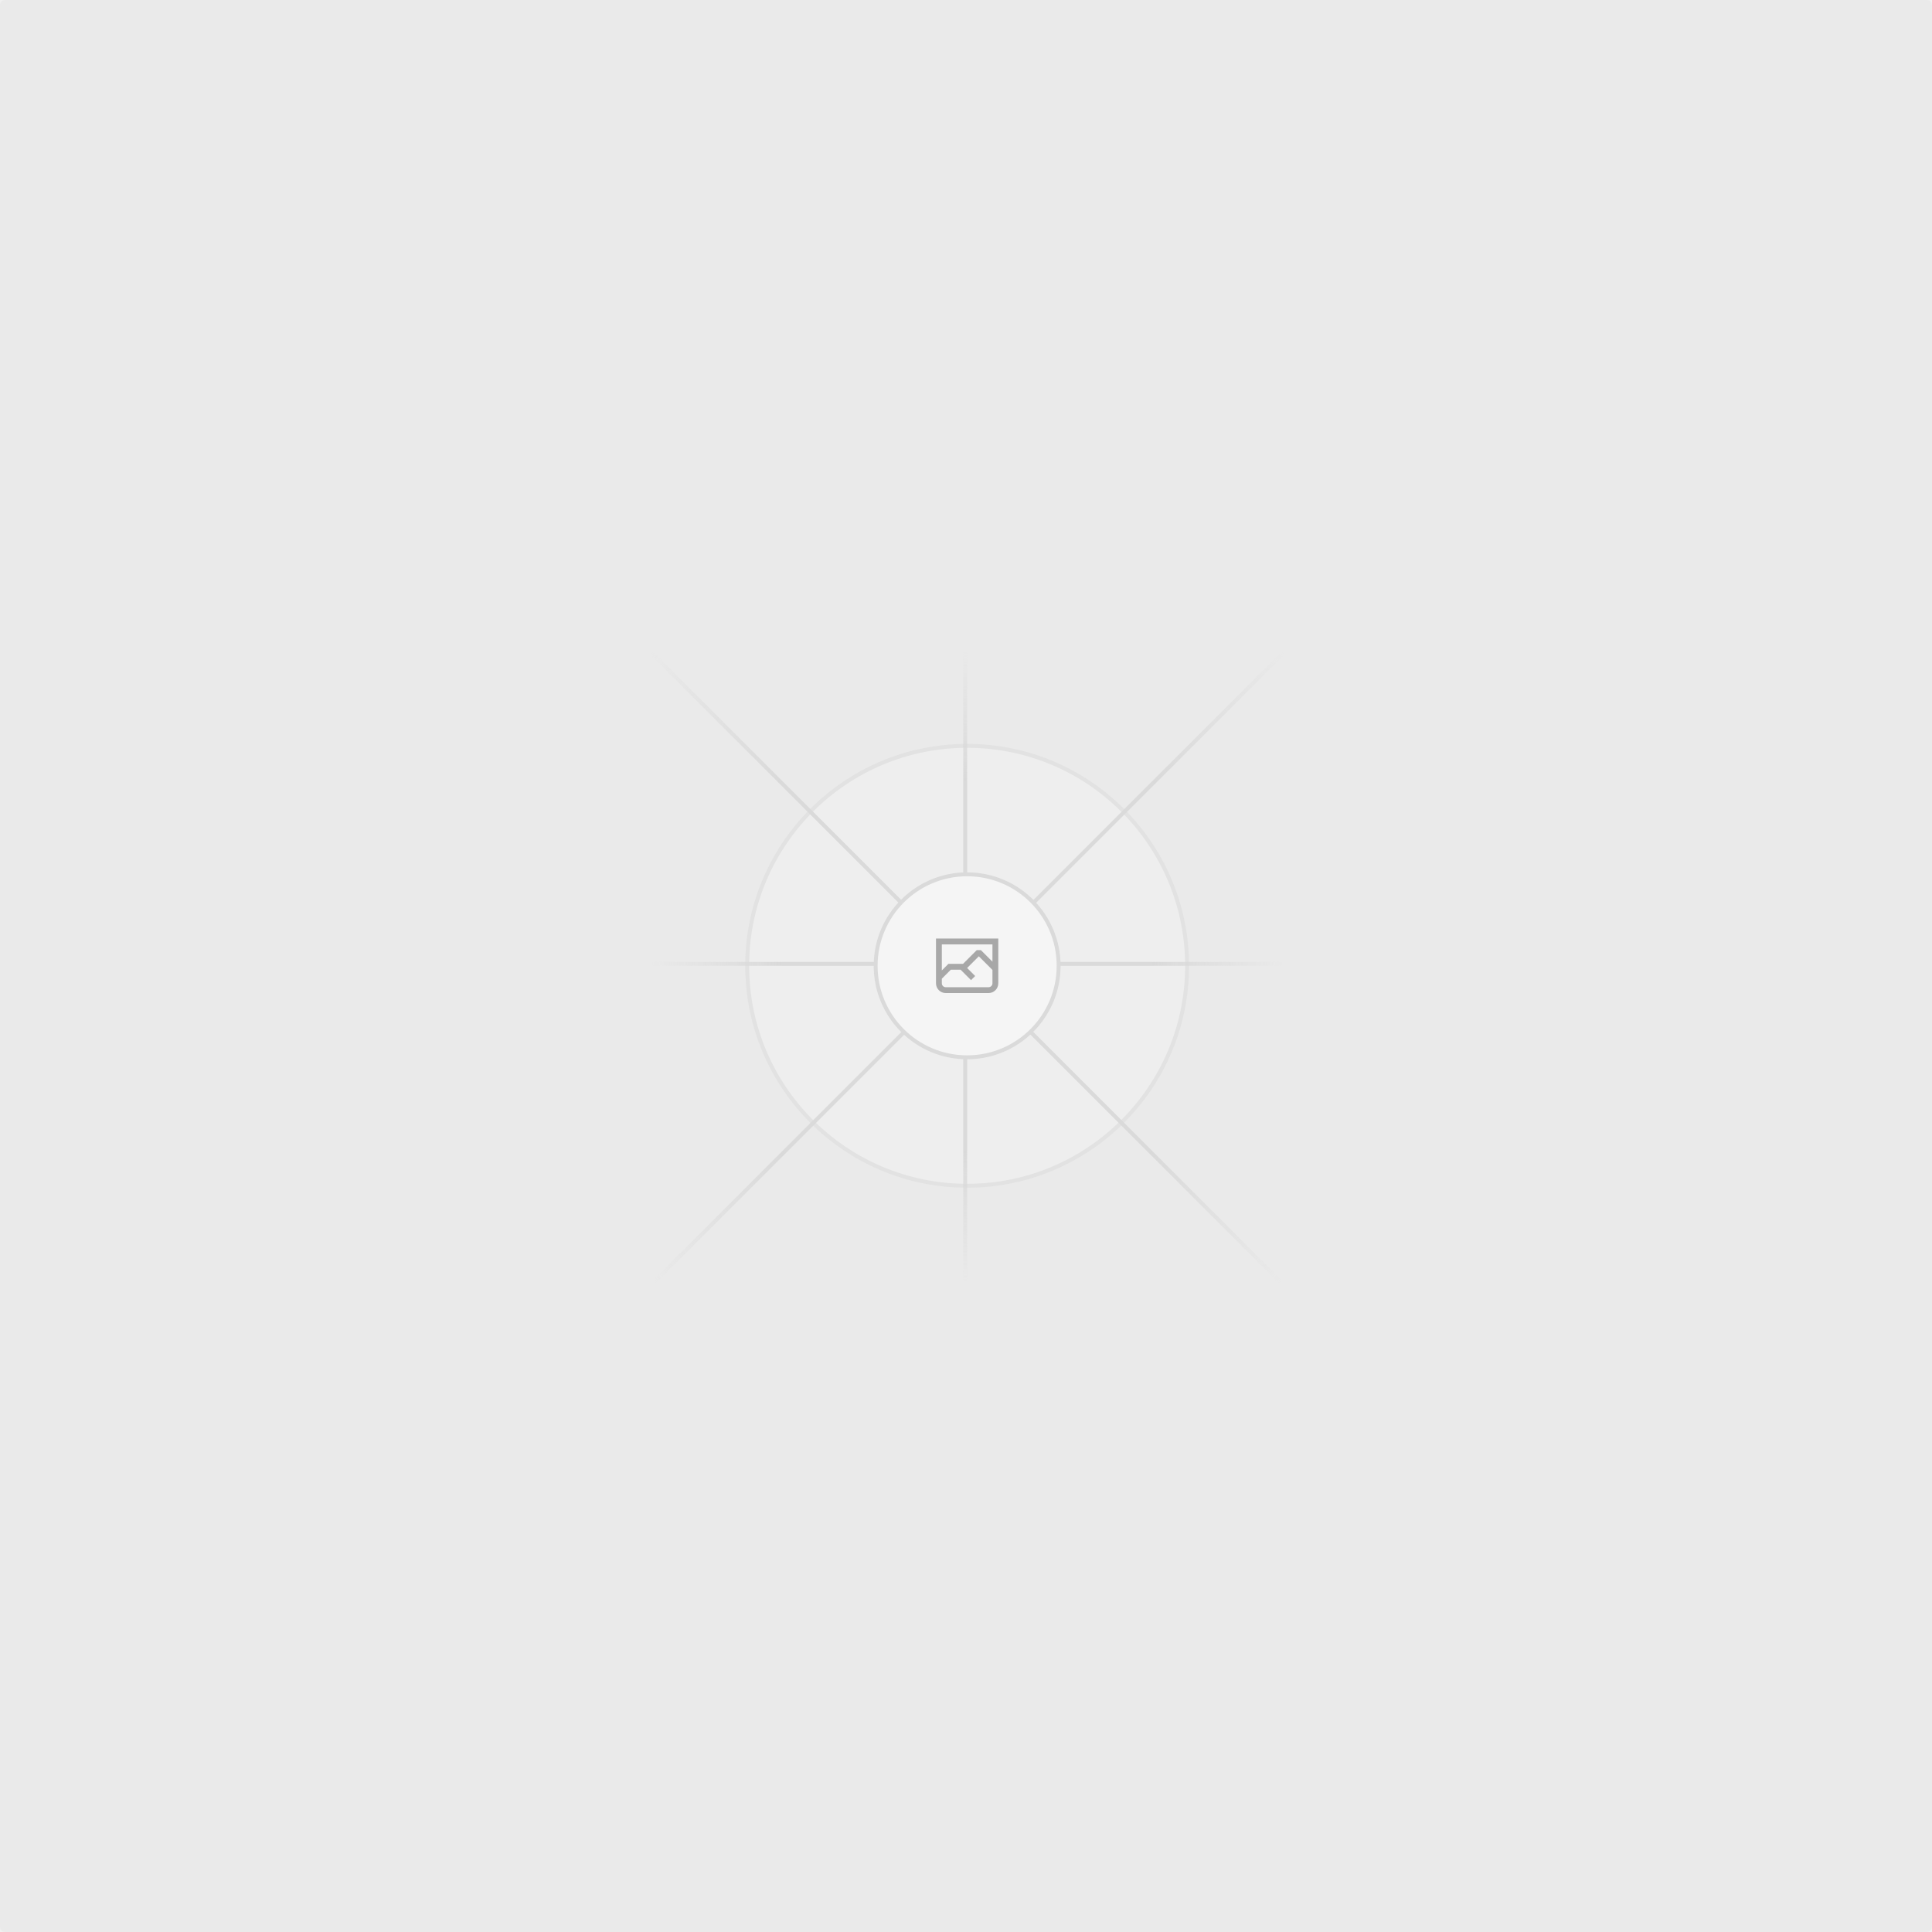
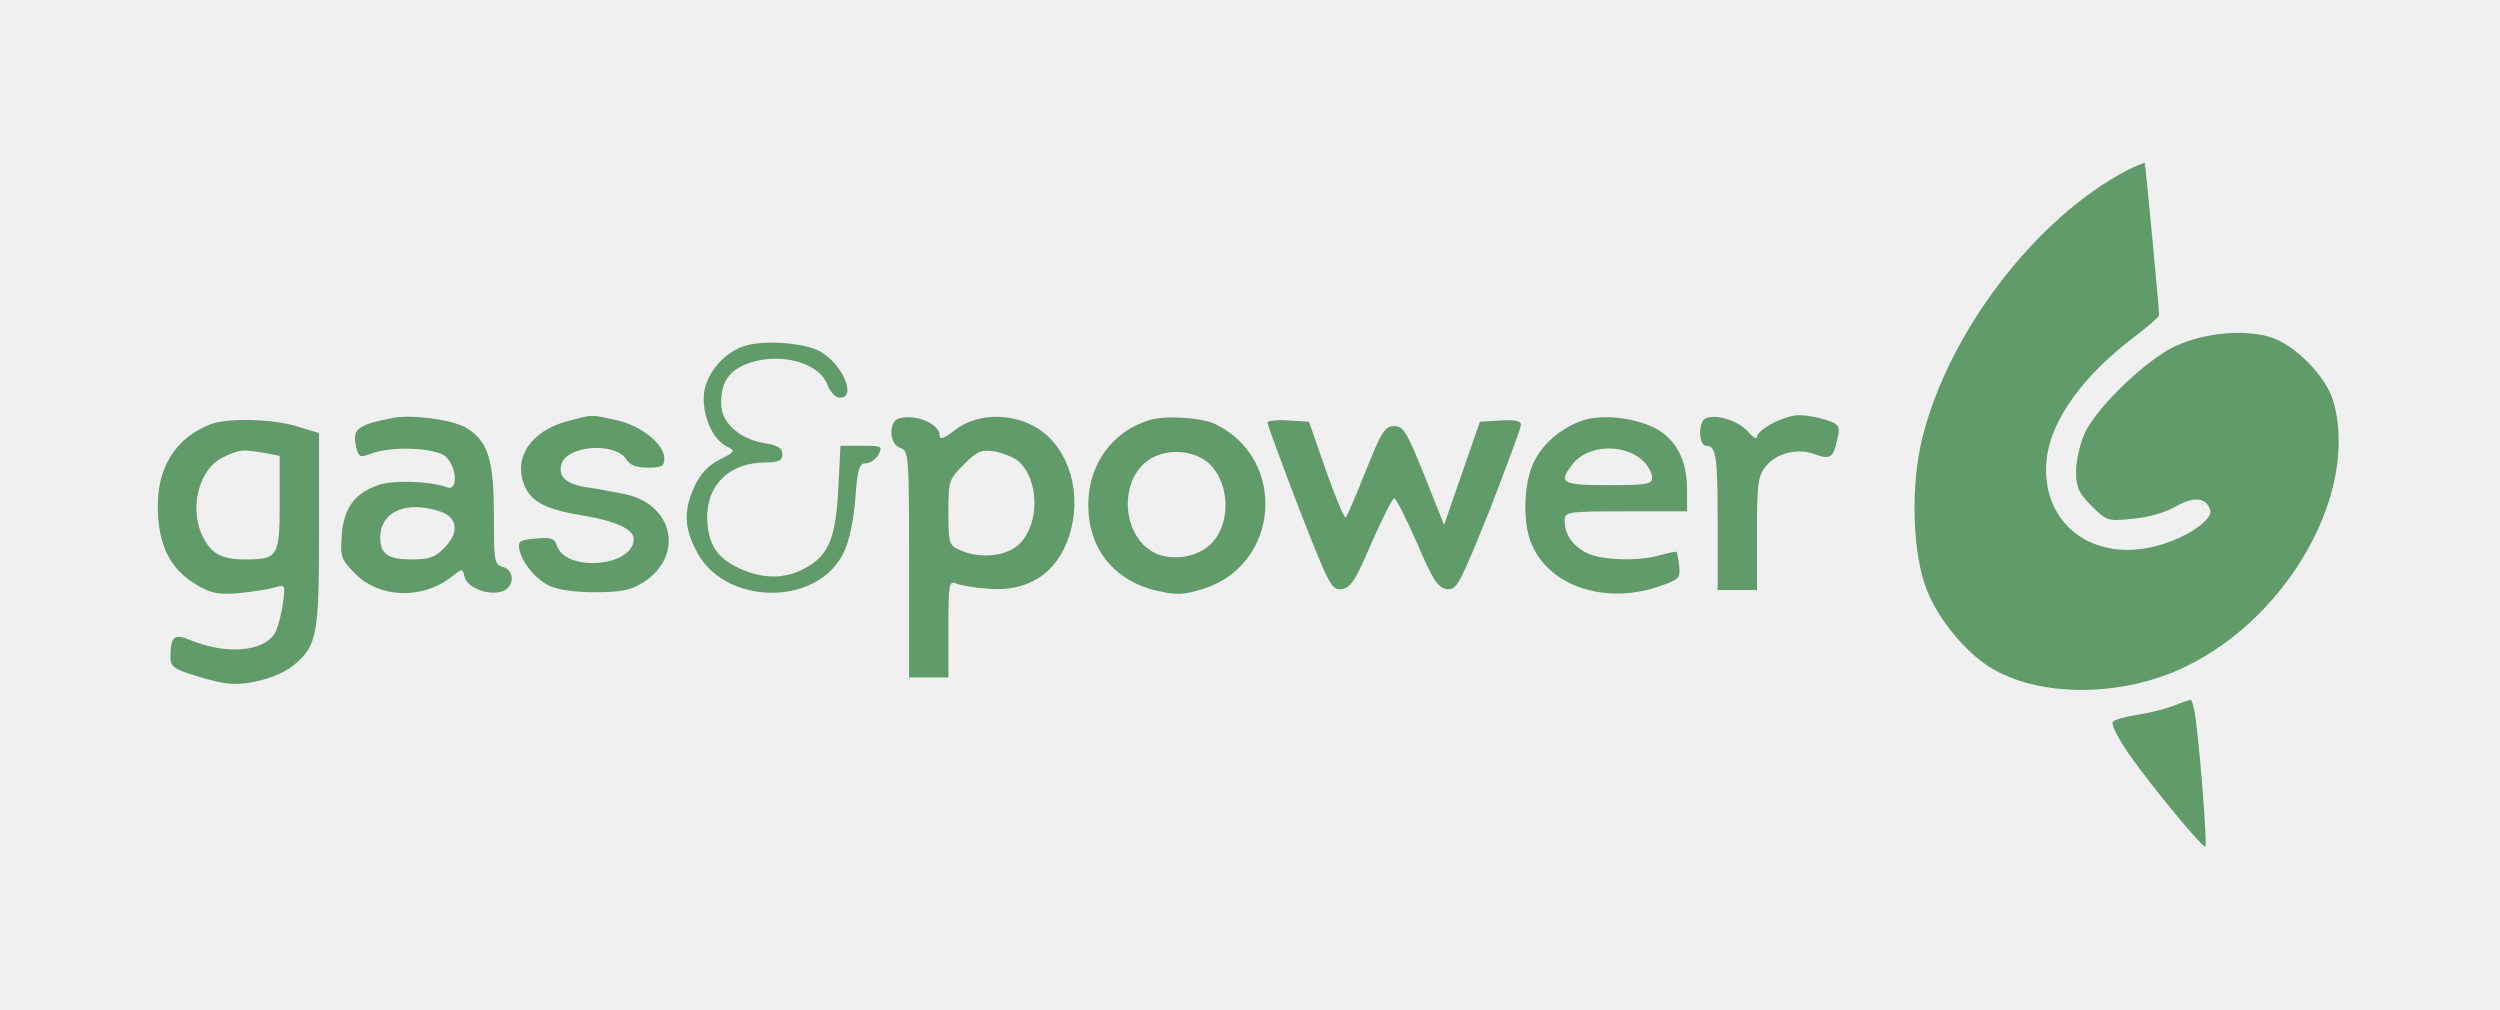
- <svg xmlns="http://www.w3.org/2000/svg" width="1200" height="1200" fill="none">
-   <rect width="1200" height="1200" fill="#EAEAEA" rx="3" />
-   <g opacity=".5">
-     <g opacity=".5">
-       <path fill="#FAFAFA" d="M600.709 736.5c-75.454 0-136.621-61.167-136.621-136.62 0-75.454 61.167-136.621 136.621-136.621 75.453 0 136.62 61.167 136.62 136.621 0 75.453-61.167 136.62-136.62 136.62Z" />
-       <path stroke="#C9C9C9" stroke-width="2.418" d="M600.709 736.5c-75.454 0-136.621-61.167-136.621-136.62 0-75.454 61.167-136.621 136.621-136.621 75.453 0 136.62 61.167 136.62 136.621 0 75.453-61.167 136.62-136.62 136.62Z" />
-     </g>
-     <path stroke="url(#a)" stroke-width="2.418" d="M0-1.209h553.581" transform="scale(1 -1) rotate(45 1163.11 91.165)" />
-     <path stroke="url(#b)" stroke-width="2.418" d="M404.846 598.671h391.726" />
-     <path stroke="url(#c)" stroke-width="2.418" d="M599.5 795.742V404.017" />
-     <path stroke="url(#d)" stroke-width="2.418" d="m795.717 796.597-391.441-391.44" />
-     <path fill="#fff" d="M600.709 656.704c-31.384 0-56.825-25.441-56.825-56.824 0-31.384 25.441-56.825 56.825-56.825 31.383 0 56.824 25.441 56.824 56.825 0 31.383-25.441 56.824-56.824 56.824Z" />
-     <g clip-path="url(#e)">
-       <path fill="#666" fill-rule="evenodd" d="M616.426 586.58h-31.434v16.176l3.553-3.554.531-.531h9.068l.074-.074 8.463-8.463h2.565l7.18 7.181V586.58Zm-15.715 14.654 3.698 3.699 1.283 1.282-2.565 2.565-1.282-1.283-5.2-5.199h-6.066l-5.514 5.514-.073.073v2.876a2.418 2.418 0 0 0 2.418 2.418h26.598a2.418 2.418 0 0 0 2.418-2.418v-8.317l-8.463-8.463-7.181 7.181-.071.072Zm-19.347 5.442v4.085a6.045 6.045 0 0 0 6.046 6.045h26.598a6.044 6.044 0 0 0 6.045-6.045v-7.108l1.356-1.355-1.282-1.283-.074-.073v-17.989h-38.689v23.43l-.146.146.146.147Z" clip-rule="evenodd" />
-     </g>
-     <path stroke="#C9C9C9" stroke-width="2.418" d="M600.709 656.704c-31.384 0-56.825-25.441-56.825-56.824 0-31.384 25.441-56.825 56.825-56.825 31.383 0 56.824 25.441 56.824 56.825 0 31.383-25.441 56.824-56.824 56.824Z" />
-   </g>
-   <defs>
-     <linearGradient id="a" x1="554.061" x2="-.48" y1=".083" y2=".087" gradientUnits="userSpaceOnUse">
-       <stop stop-color="#C9C9C9" stop-opacity="0" />
-       <stop offset=".208" stop-color="#C9C9C9" />
-       <stop offset=".792" stop-color="#C9C9C9" />
-       <stop offset="1" stop-color="#C9C9C9" stop-opacity="0" />
-     </linearGradient>
-     <linearGradient id="b" x1="796.912" x2="404.507" y1="599.963" y2="599.965" gradientUnits="userSpaceOnUse">
-       <stop stop-color="#C9C9C9" stop-opacity="0" />
-       <stop offset=".208" stop-color="#C9C9C9" />
-       <stop offset=".792" stop-color="#C9C9C9" />
-       <stop offset="1" stop-color="#C9C9C9" stop-opacity="0" />
-     </linearGradient>
-     <linearGradient id="c" x1="600.792" x2="600.794" y1="403.677" y2="796.082" gradientUnits="userSpaceOnUse">
-       <stop stop-color="#C9C9C9" stop-opacity="0" />
-       <stop offset=".208" stop-color="#C9C9C9" />
-       <stop offset=".792" stop-color="#C9C9C9" />
-       <stop offset="1" stop-color="#C9C9C9" stop-opacity="0" />
-     </linearGradient>
-     <linearGradient id="d" x1="404.85" x2="796.972" y1="403.903" y2="796.02" gradientUnits="userSpaceOnUse">
-       <stop stop-color="#C9C9C9" stop-opacity="0" />
-       <stop offset=".208" stop-color="#C9C9C9" />
-       <stop offset=".792" stop-color="#C9C9C9" />
-       <stop offset="1" stop-color="#C9C9C9" stop-opacity="0" />
-     </linearGradient>
-     <clipPath id="e">
-       <path fill="#fff" d="M581.364 580.535h38.689v38.689h-38.689z" />
-     </clipPath>
-   </defs>
+ <svg xmlns="http://www.w3.org/2000/svg" version="1.2" viewBox="0 0 572 231" width="572" height="231">
+   <style>.a{fill:#619b69}</style>
+   <path class="a" d="m486.4 39.1c-20.7 11-40.4 36.7-46.5 60.8-2.8 11-2.4 26.7 1 35.2 2.5 6.4 8.6 13.9 14.3 17.5 11.1 7 30.2 7 44.7 0 24-11.5 40-40.5 33.9-61-1.8-5.8-9.1-13.1-14.8-14.6-6.6-1.8-16-0.6-22.3 2.7-6.8 3.7-17.2 13.9-19.7 19.4-1.1 2.4-2 6.4-2 8.7 0 3.7 0.6 5 3.5 7.9 3.5 3.5 3.8 3.6 9.4 3 3.5-0.3 7.5-1.4 9.9-2.8 4.2-2.4 7-2.1 7.9 0.8 0.6 1.8-3.7 5.2-9.4 7.3-16.1 6-29.8-3.5-28-19.2 1.1-8.9 8.4-19 20.4-28 2.9-2.2 5.3-4.3 5.3-4.7-0.1-2.7-3.1-34.5-3.3-34.8-0.2-0.1-2.1 0.7-4.3 1.8z" />
+   <path class="a" d="m170.2 79.2c-5.1 1.7-9.2 7.1-9.2 11.9 0 4.8 2.2 9.4 5.2 11 2.1 1.1 2.1 1.2-1.6 3.1-2.6 1.3-4.4 3.3-5.7 6.1-2.5 5.5-2.4 9.3 0.4 14.7 6.3 12.6 27.7 12.9 33.7 0.5 1.3-2.6 2.3-7.4 2.7-12.4 0.5-6.9 0.9-8.1 2.4-8.1 1 0 2.3-0.9 2.9-2 1-1.9 0.8-2-3.8-2h-4.9l-0.5 9.9c-0.6 11.3-2.2 15.3-7.8 18.2-4.4 2.4-9.4 2.4-14.7 0-5.3-2.4-7.3-5.6-7.5-11.5-0.1-7.7 5-12.7 13.3-12.8 3.1 0 3.9-0.4 3.9-1.9 0-1.4-1-2-4.1-2.5-5.8-1-9.9-4.7-9.9-9.1 0-4.7 1.6-7.2 5.5-8.9 7.3-3 16.8-0.7 18.8 4.6 0.7 1.8 1.9 3 2.9 3 3.8 0 0.7-7.5-4.4-10.5-3.6-2.1-13.1-2.8-17.6-1.3z" />
+   <path class="a" d="m90 95.6c-8.4 1.6-9.6 2.6-8.4 7.1 0.5 1.9 0.9 2 3.3 1.1 4.6-1.8 14.8-1.4 17.1 0.7 2.6 2.4 2.8 8 0.3 7-3.6-1.4-12.1-1.7-15.5-0.6-5.5 1.8-8.1 5.2-8.6 11.4-0.4 5.1-0.2 5.6 3.1 9 5.6 5.6 15.3 5.9 22 0.7 2.5-2 2.5-2 3 0 0.6 2.4 5 4.2 8.3 3.4 3.1-0.8 3.4-4.9 0.4-5.7-1.9-0.5-2-1.4-2-11.9 0-12.8-1.4-17-6.5-20-3.2-1.8-12.1-3-16.5-2.2zm10.9 21.5c3.9 1.4 4.2 4.9 0.6 8.4-1.9 2-3.4 2.5-7.3 2.5-5.4 0-7.2-1.2-7.2-5 0-6 6.1-8.6 13.9-5.9z" />
+   <path class="a" d="m129.7 96.4c-8.3 2.3-12.3 8.3-9.7 14.7 1.6 3.8 5 5.5 13.6 6.9 7.2 1.2 11.4 3.1 11.4 5.3 0 6.4-15.6 7.7-17.6 1.5-0.5-1.6-1.3-1.9-4.7-1.6-3.6 0.3-4.2 0.6-3.9 2.3 0.5 3 3.5 6.8 6.8 8.5 1.8 0.9 5.8 1.5 10.4 1.5 6 0 8.2-0.4 11.1-2.2 9.4-5.9 7.2-17.7-3.9-20.2-2.6-0.5-6.6-1.3-8.9-1.6-4.8-0.7-6.7-2.5-5.8-5.4 1.3-4.2 12.3-5 14.8-1 0.8 1.3 2.3 1.9 4.9 1.9 3.2 0 3.8-0.3 3.8-2.1 0-3.3-5.4-7.6-11.1-8.8-5.9-1.3-5.1-1.3-11.2 0.3z" />
+   <path class="a" d="m205.8 95.7c-2.6 0.6-2.4 6 0.2 6.8 1.9 0.6 2 1.5 2 26.6v25.9h4.5 4.5v-11.1c0-10.2 0.1-11.1 1.8-10.4 0.9 0.4 4.2 1 7.3 1.2 9.1 0.8 15.7-3.5 18.5-12 3.1-9.4 0.2-19.8-6.9-24.5-5.8-3.8-13.9-3.8-19.1 0.1-2.5 2-3.6 2.4-3.6 1.4 0-2.7-5.3-5-9.2-4zm27.3 9.9c4.7 4.3 4.8 14.2 0.2 18.8-2.9 2.9-9.1 3.6-13.8 1.4-2.4-1.1-2.5-1.6-2.5-8.6 0-7.1 0.1-7.5 3.5-10.9 3.1-3.1 4-3.5 7.2-3 1.9 0.4 4.4 1.4 5.4 2.3z" />
+   <path class="a" d="m263 96.1c-8.5 2.6-14 10.1-14 19.4 0 10.1 5.9 17.4 15.8 19.7 4.5 1 6 0.9 10.6-0.5 17.3-5.5 19.2-29.3 3-37.5-3.2-1.7-11.5-2.2-15.4-1.1zm13.7 10c4.6 4.4 5 13.3 0.7 18-2.7 3-7.8 4.2-12 2.9-9.2-3.1-10-18.6-1.1-22.6 4.1-1.8 9.3-1.1 12.4 1.7z" />
+   <path class="a" d="m363.2 95.9c-5.1 1.3-10 5.2-12.2 9.7-2.4 4.8-2.7 13.9-0.6 18.8 4 9.7 16.8 14 29.1 9.8 4.7-1.6 5-1.9 4.7-4.7-0.2-1.6-0.5-3.1-0.6-3.2-0.1-0.2-1.8 0.2-3.7 0.7-5 1.5-13.6 1.2-16.9-0.5-3.3-1.7-5-4.3-5-7.4 0-2 0.5-2.1 14-2.1h14v-5c0-6.5-2.4-11.3-6.9-13.8-4.3-2.4-11.3-3.4-15.9-2.3zm12.6 9.4c1.2 1.1 2.2 2.9 2.2 3.9 0 1.6-1 1.8-10 1.8-10.8 0-11.5-0.5-8.2-4.8 3.4-4.4 11.6-4.8 16-0.9z" />
+   <path class="a" d="m390.3 95.7c-1.8 0.7-1.7 6.3 0.1 6.3 2.3 0 2.6 2.4 2.6 18.1v14.9h4.5 4.5v-12.9c0-11.4 0.2-13.1 2-15.4 2.5-3.1 7.4-4.3 11.4-2.7 3.4 1.2 4.1 0.7 5-3.6 0.7-2.9 0.4-3.3-2.5-4.3-1.8-0.6-4.6-1.1-6.3-1.1-3.3 0-9.6 3.3-9.6 5 0 0.6-1 0-2.2-1.4-2.3-2.4-7.1-3.9-9.5-2.9z" />
+   <path class="a" d="m48.1 97.1c-7.9 3.1-12.1 9.8-12 18.9 0.1 8.9 2.8 14.3 9.2 18 3.1 1.8 4.8 2.1 9.5 1.7 3.1-0.3 6.8-0.9 8.1-1.3 2.4-0.7 2.4-0.6 1.8 3.9-0.4 2.6-1.2 5.6-1.9 6.7-2.7 4.2-11.2 4.8-19.4 1.4-3.6-1.5-4.4-0.7-4.4 4.1 0 1.9 0.9 2.6 4.8 3.8 2.6 0.9 6.1 1.8 7.7 2 4.6 0.8 12.2-1.2 15.7-4.1 5.4-4.5 5.8-6.9 5.8-31.1v-22l-5.2-1.6c-5.7-1.7-16-1.9-19.7-0.4zm12.2 6.5l3.7 0.7v10.8c0 12.3-0.4 12.9-8 12.9-5.2 0-7.6-1.3-9.5-5-3.4-6.6-1-16 4.8-18.5 3.7-1.7 4-1.7 9-0.9z" />
+   <path class="a" d="m290 96.7c0 0.4 3.2 9.2 7.2 19.6 6.9 17.6 7.4 18.7 9.7 18.5 2.1-0.3 3.2-1.8 6.9-10.6 2.5-5.6 4.8-10.2 5.2-10.2 0.4 0 2.7 4.6 5.2 10.2 3.7 8.7 4.8 10.3 6.9 10.6 2.2 0.2 2.8-0.9 9.7-18 3.9-10.1 7.2-18.9 7.2-19.6 0-0.9-1.4-1.2-4.7-1l-4.7 0.3-4.1 11.8-4.1 11.8-4.5-11.3c-4-10-4.8-11.3-6.9-11.3-2.1 0-2.9 1.2-6.5 10.2-2.2 5.6-4.3 10.4-4.6 10.7-0.3 0.3-2.3-4.5-4.5-10.7l-3.9-11.2-4.7-0.3c-2.7-0.2-4.8 0.1-4.8 0.5z" />
+   <path class="a" d="m497 161.6c-1.9 0.7-5.6 1.6-8.3 2-2.6 0.4-5 1.1-5.3 1.6-0.4 0.6 1.3 3.8 3.6 7.2 5.4 7.7 17.1 21.8 17.6 21.3 0.4-0.4-1-19.5-2.2-29-0.3-2.6-0.9-4.6-1.2-4.6-0.4 0.1-2.3 0.7-4.2 1.5z" />
</svg>
